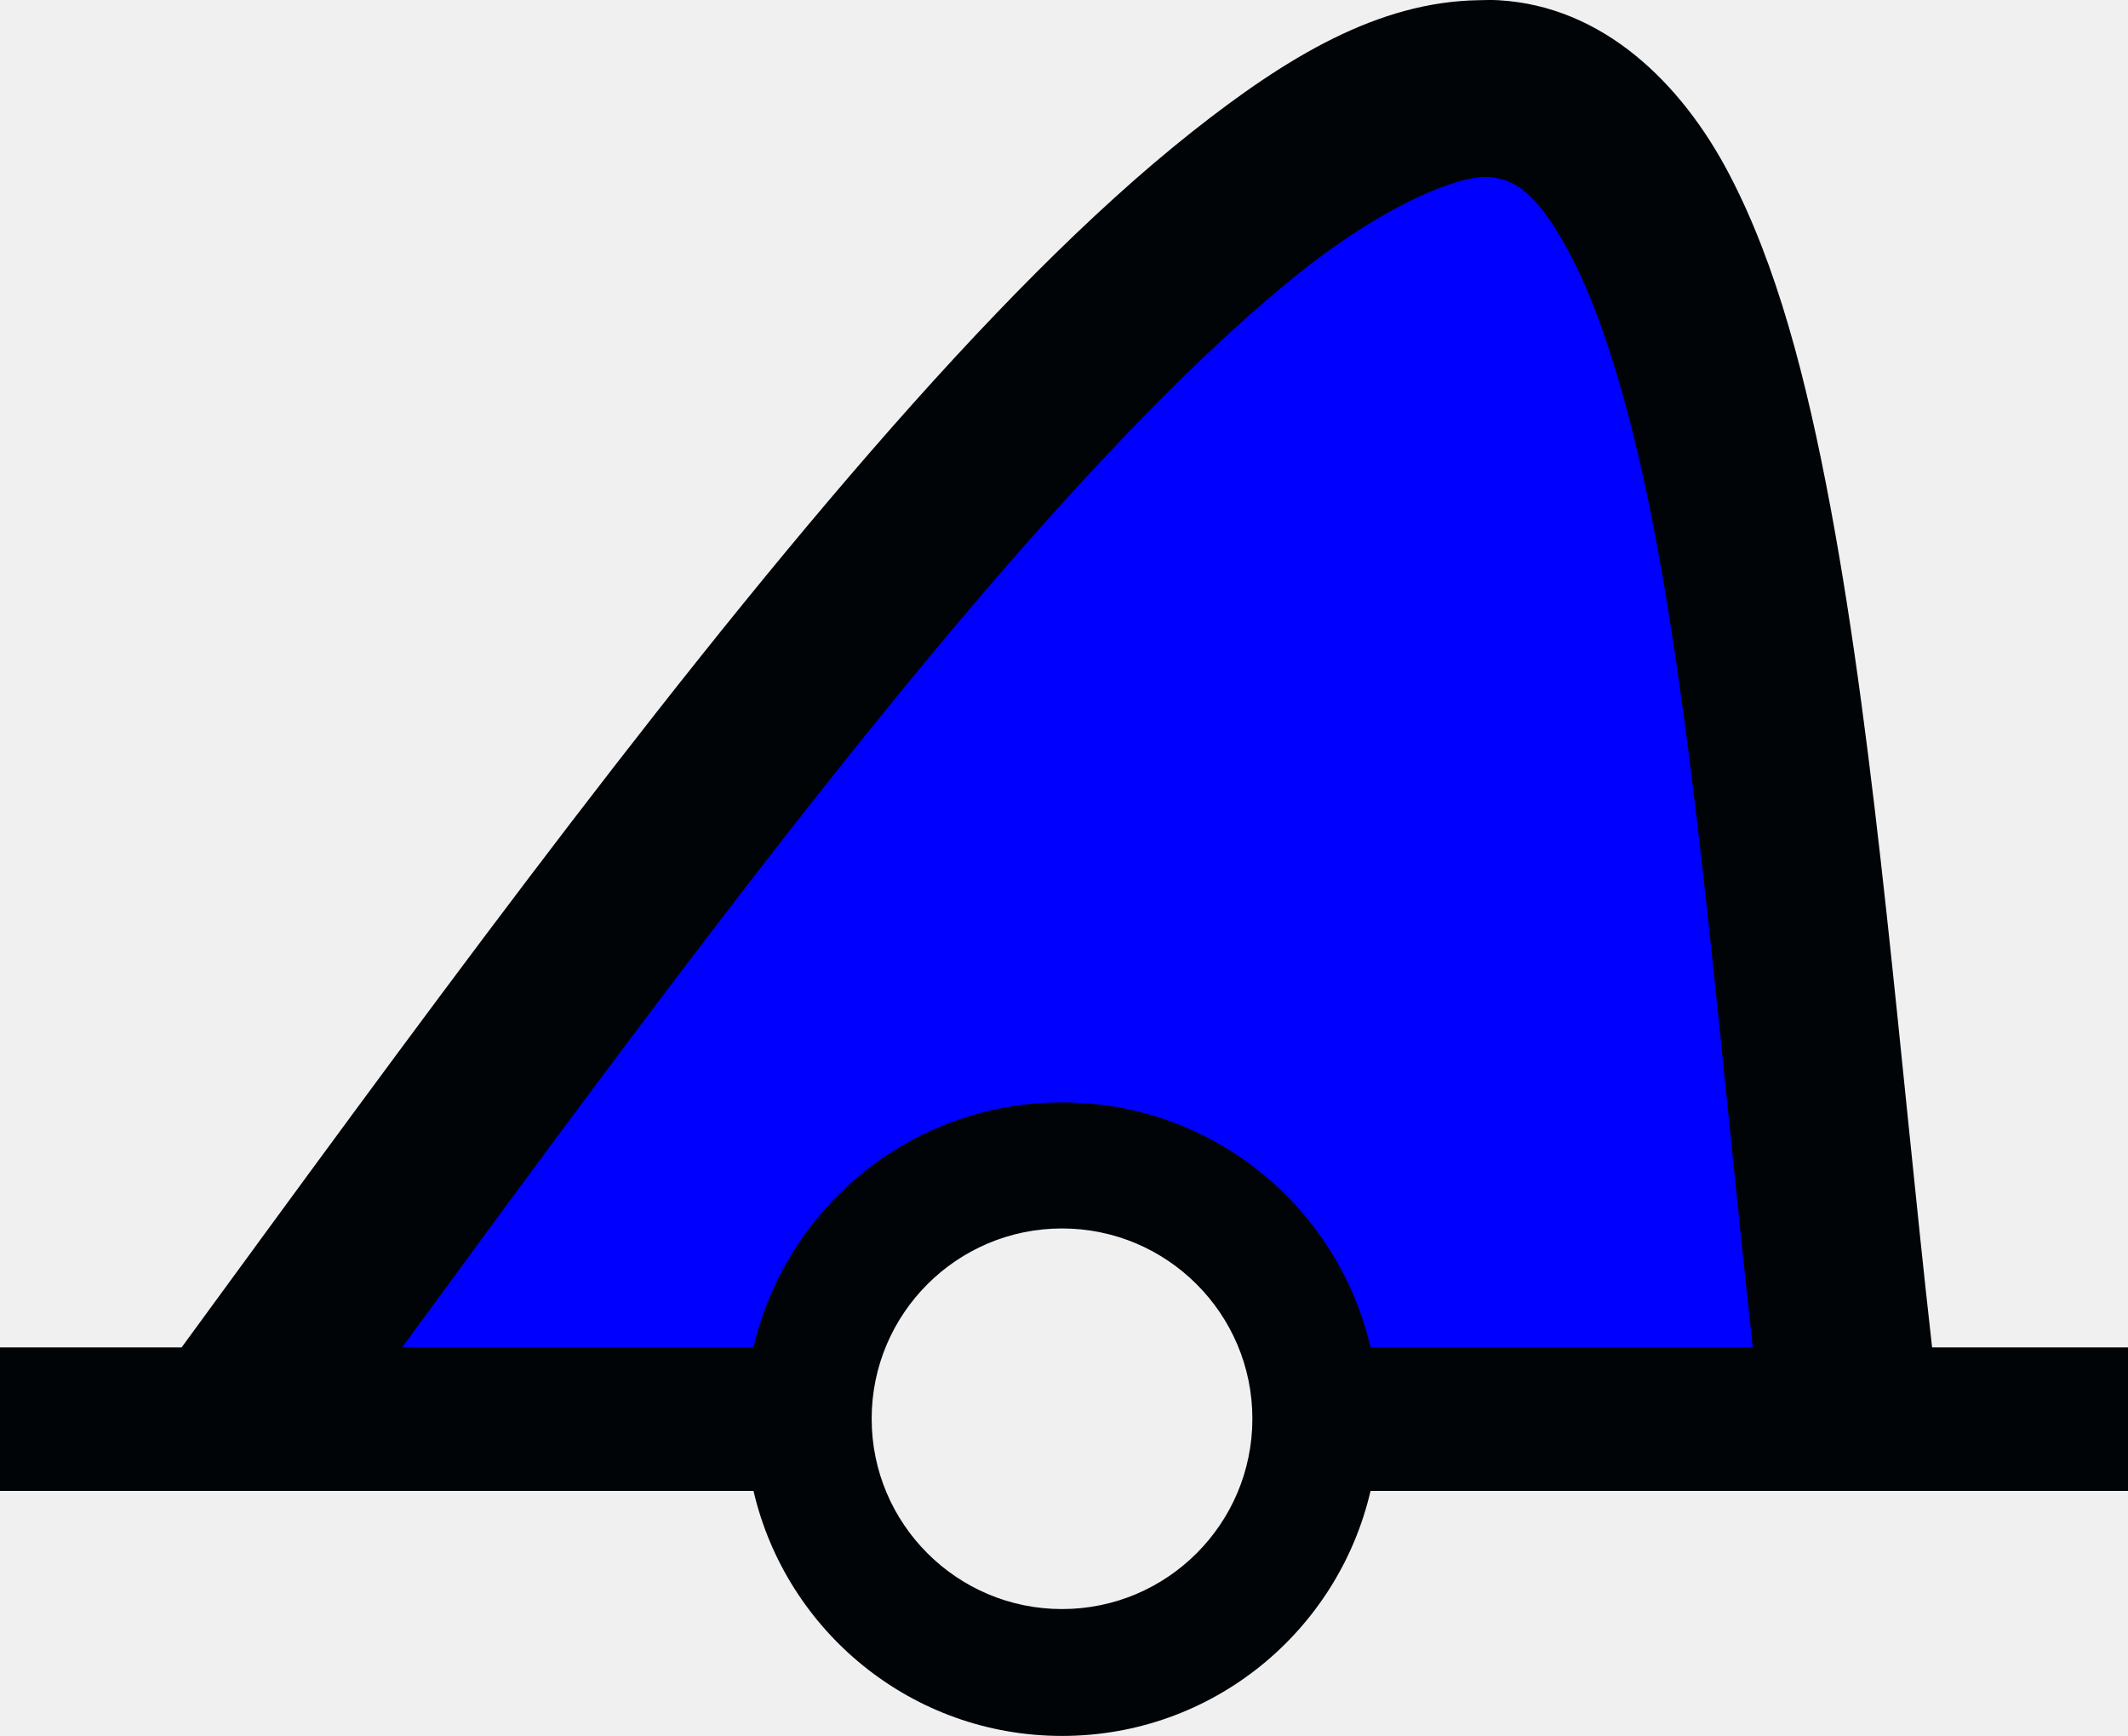
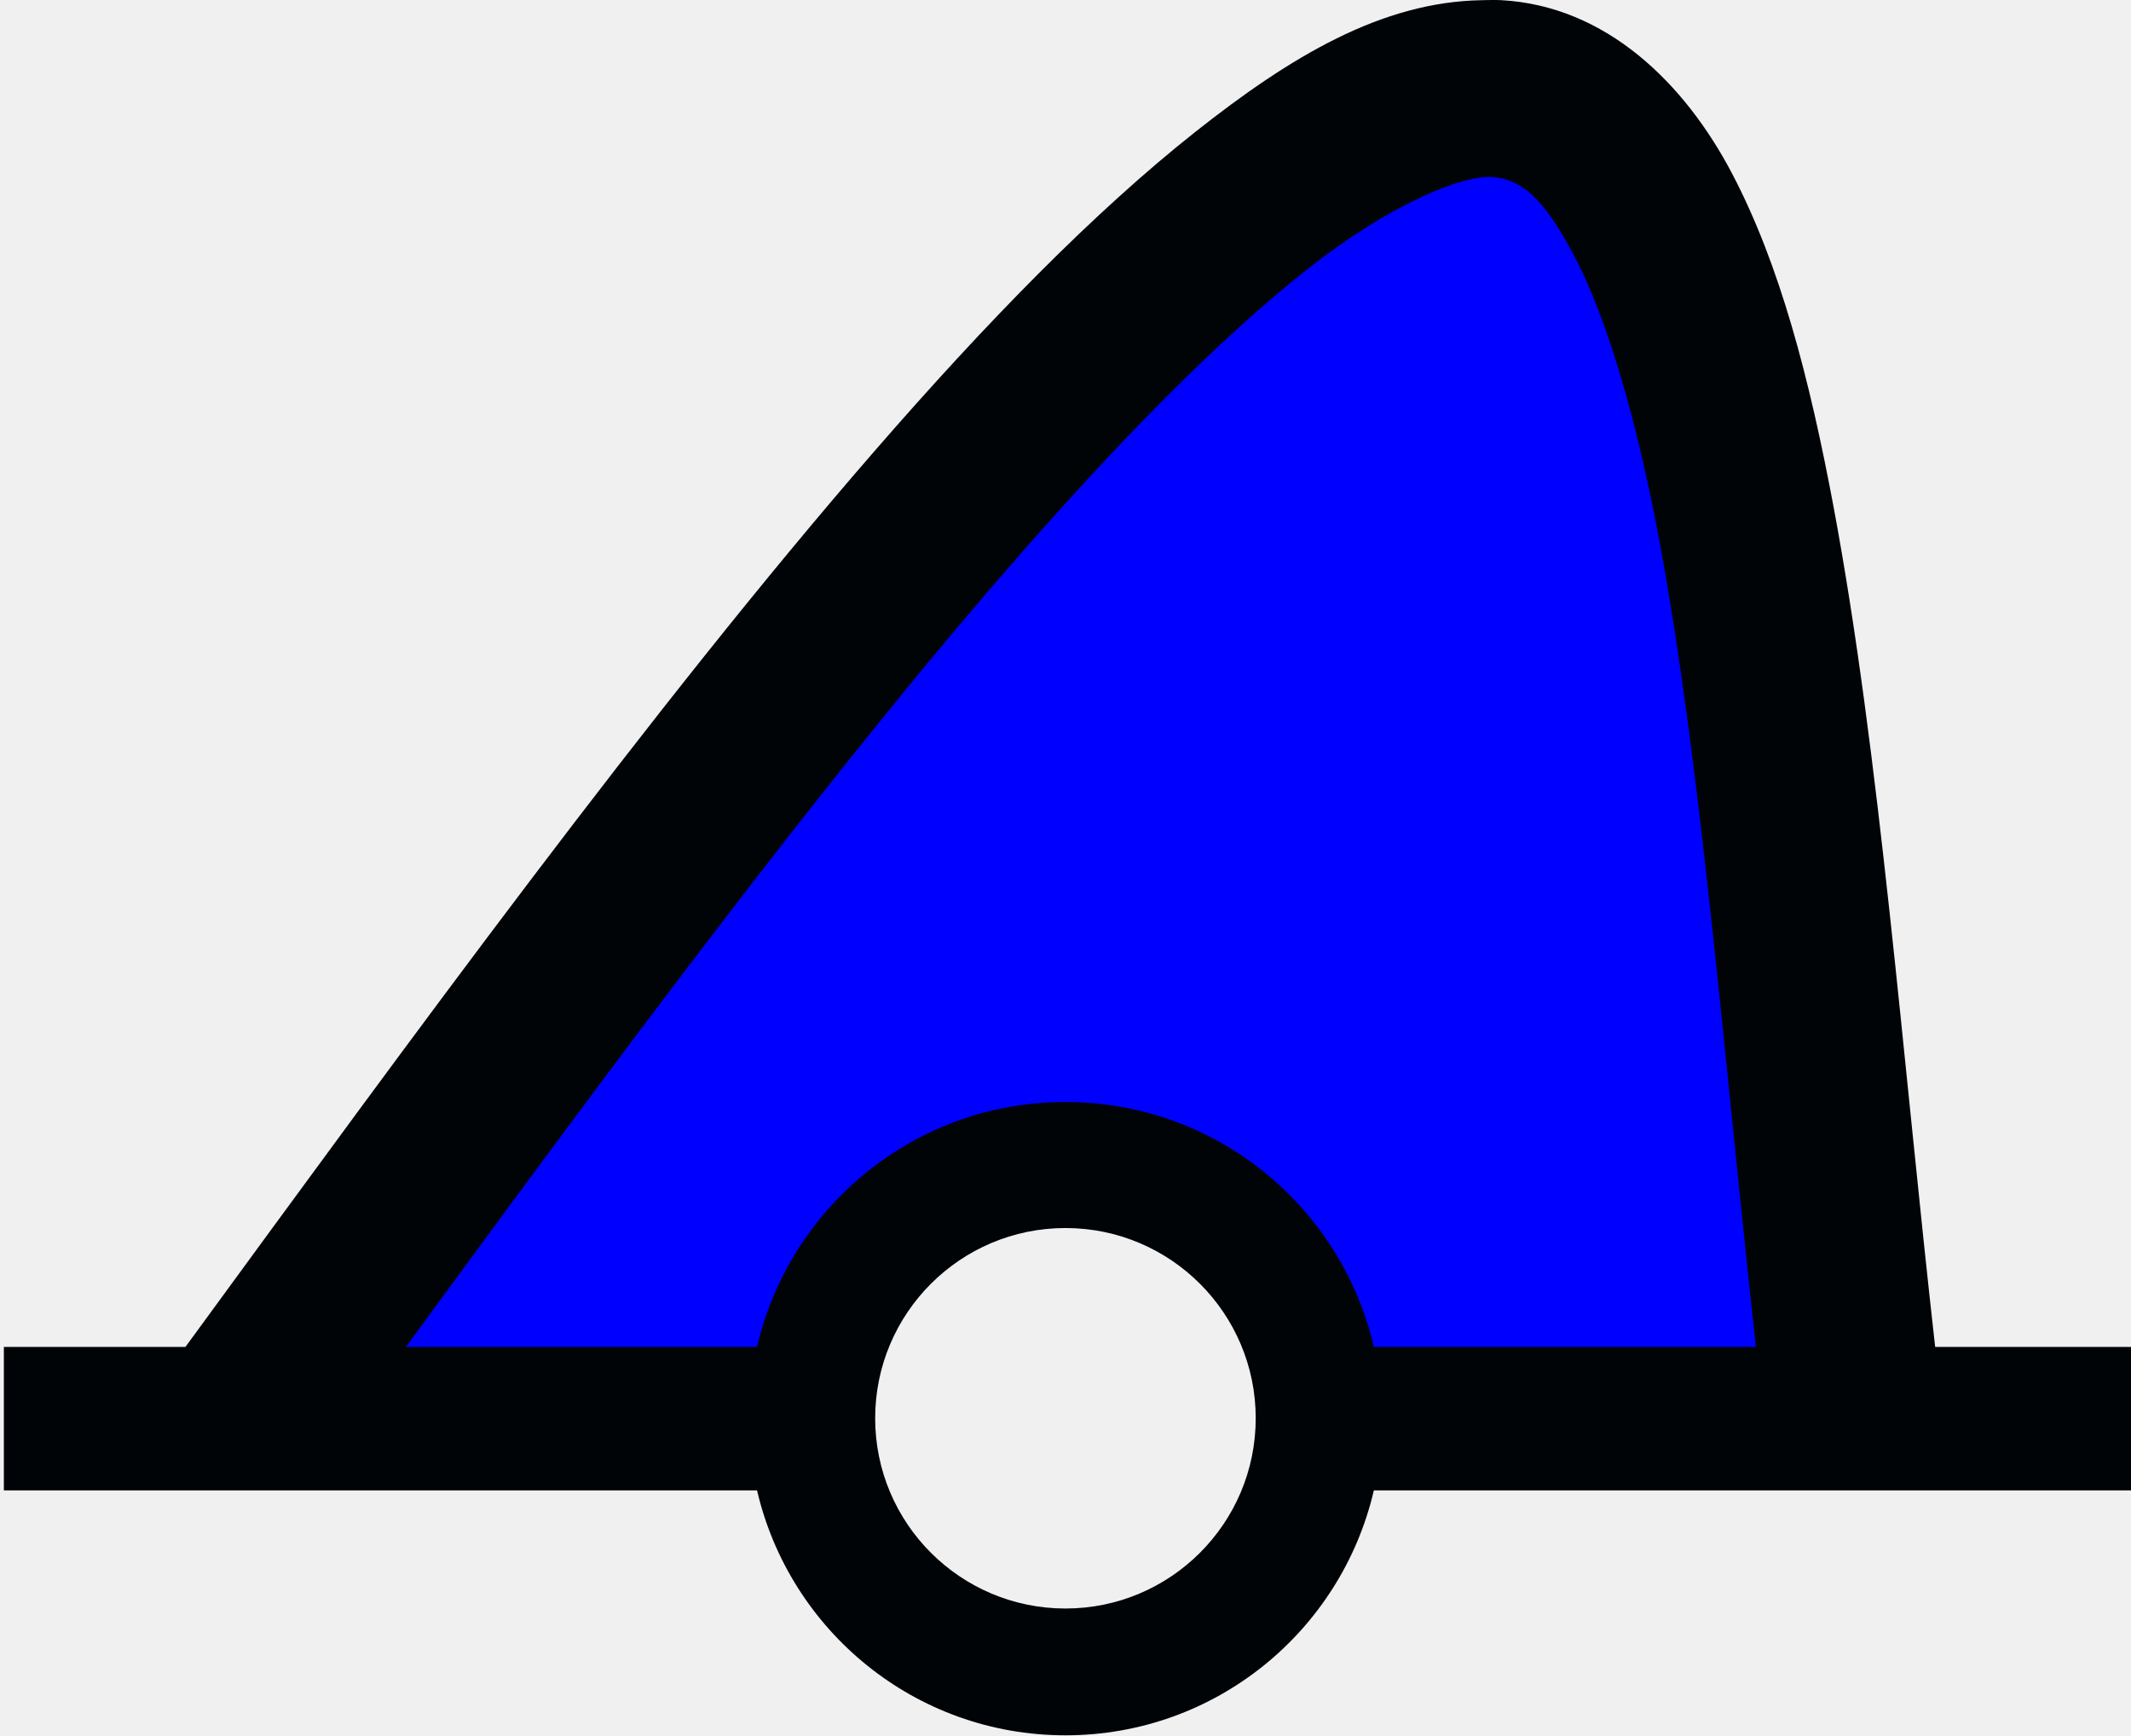
- <svg xmlns="http://www.w3.org/2000/svg" version="1.0" width="83.844" height="68.414" id="svg2">
+ <svg xmlns="http://www.w3.org/2000/svg" version="1.0" width="22.224mm" height="18.101mm" id="svg2">
  <defs id="defs4">
-     </defs>
-   <path style="fill:#0000ff;fill-opacity:1;fill-rule:evenodd;stroke:none;stroke-width:0.683;stroke-opacity:1" d="M 12.714,53.887 C 14.375,51.197 30.811,30.471 36.616,23.747 C 47.963,10.6 58.222,2.563 61.49,4.261 C 64.139,5.637 66.919,13.804 68.705,25.456 C 69.739,32.201 71.885,51.106 71.885,53.469 C 71.885,54.628 71.233,54.728 63.642,54.728 C 55.445,54.728 52.639,55.638 52.21,53.977 C 51.568,51.493 50.44,46.608 47.285,45.216 C 39.757,41.896 33.325,46.474 30.39,54.163 C 30,55.183 25.892,54.728 19.535,54.728 C 13.847,54.728 12.311,54.538 12.714,53.887 L 12.714,53.887 z " id="path2382" />
-   <path d="M 58.25,0.008 C 54.304,0.073 50.718,2.228 46.969,5.195 C 42.97,8.36 38.74,12.691 34.312,17.789 C 25.538,27.892 16.033,40.956 7.156,53.101 L 0,53.101 L 0,58.758 L 29.688,58.758 C 30.975,64.291 35.921,68.414 41.844,68.414 C 47.769,68.414 52.715,64.293 54,58.758 L 83.844,58.758 L 83.844,58.695 L 83.844,53.101 L 76.125,53.101 C 74.849,41.774 73.94,29.729 72.125,20.008 C 71.17,14.894 70.002,10.433 68.125,6.851 C 66.248,3.27 63.157,0.238 59.031,0.008 C 58.765,-0.007 58.513,0.003 58.25,0.008 z M 58.625,6.976 C 59.71,7.037 60.62,7.648 61.906,10.101 C 63.192,12.555 64.358,16.511 65.25,21.289 C 66.907,30.166 67.81,41.821 69.062,53.101 L 54,53.101 C 52.715,47.566 47.769,43.445 41.844,43.445 C 35.921,43.445 30.975,47.568 29.688,53.101 L 15.844,53.101 C 23.822,42.2 32.084,31.03 39.594,22.383 C 43.862,17.467 47.896,13.368 51.312,10.664 C 54.729,7.96 57.524,6.915 58.625,6.976 z M 41.844,48.414 C 45.984,48.414 49.344,51.774 49.344,55.914 C 49.344,60.054 45.984,63.414 41.844,63.414 C 37.704,63.414 34.344,60.054 34.344,55.914 C 34.344,51.774 37.704,48.414 41.844,48.414 z " id="path90440" style="fill:#000407;fill-opacity:1;fill-rule:evenodd;stroke:none" />
+     <filter id="selectable_hidder_filter" width="1" height="1" x="0" y="0" style="color-interpolation-filters:sRGB;">
+       <feComposite id="boolops_hidder_primitive" result="composite1" operator="arithmetic" in2="SourceGraphic" in="BackgroundImage" />
+     </filter>
+   </defs>
+   <path style="display:inline;fill:#ffffff;fill-opacity:0;fill-rule:evenodd;stroke:none;stroke-width:0.683;stroke-opacity:1" d="m 12.714,53.887 c 1.661,-2.689 18.098,-23.415 23.902,-30.14 11.347,-13.147 21.607,-21.184 24.875,-19.485 2.648,1.376 5.428,9.543 7.214,21.195 1.034,6.744 3.18,25.65 3.18,28.012 0,1.159 -0.652,1.259 -8.242,1.259 -8.198,0 -11.003,0.911 -11.433,-0.75 -0.642,-2.484 -1.769,-7.369 -4.925,-8.761 -7.528,-3.32 -13.96,1.258 -16.895,8.947 -0.389,1.02 -4.497,0.565 -10.855,0.565 -5.687,0 -7.223,-0.189 -6.821,-0.841 z" id="path_fill_v12" />
+   <path d="M 46.062,44.742 60.867,4.064 C 57.054,3.491 47.319,11.345 36.615,23.746 c -5.804,6.725 -22.241,27.452 -23.902,30.141 -0.403,0.652 1.135,0.842 6.822,0.842 6.358,0 10.466,0.455 10.855,-0.564 2.775,-7.269 8.675,-11.759 15.672,-9.422 z" style="display:inline;fill:#ffffff;fill-rule:evenodd;stroke-width:0.683;fill-opacity:0" id="path_fill_v6" />
+   <path style="fill:#0000ff" d="m 12.714,53.887 c 1.661,-2.689 18.098,-23.415 23.902,-30.14 11.347,-13.147 21.607,-21.184 24.875,-19.485 2.648,1.376 5.428,9.543 7.214,21.195 1.034,6.744 3.18,25.65 3.18,28.012 0,1.159 -0.652,1.259 -8.242,1.259 -8.198,0 -11.003,0.911 -11.433,-0.75 -0.642,-2.484 -1.769,-7.369 -4.925,-8.761 -7.528,-3.32 -13.96,1.258 -16.895,8.947 -0.389,1.02 -4.497,0.565 -10.855,0.565 -5.687,0 -7.223,-0.189 -6.821,-0.841 z" id="path_fill_h12" />
+   <path id="path_fill_h9" style="display:inline;fill:#ffffff;fill-opacity:0;stroke-width:1.853;stroke-miterlimit:4.1" d="M 58.131,-16.862 C 54.303,-15.385 48.117,-4.922 42.529,9.791 41.191,13.313 38.917,19.858 36.693,26.462 l 20.126,-5.94e-4 c 0.002,-3.38e-4 0.004,1.69e-4 0.006,-1.69e-4 0.958,-0.164 1.983,-0.216 3.074,-0.144 0.295,0.02 0.585,0.069 0.869,0.143 l 25.05,7.9e-4 c 0.166,-0.251 0.131,-0.497 0.019,-0.803 C 85.029,23.438 76.547,6.407 73.268,0.423 67.605,-9.916 62.199,-16.639 59.24,-17.026 c -0.342,-0.045 -0.712,0.012 -1.108,0.164 z" transform="rotate(20)" />
+   <path id="path_fill_h8" style="display:inline;fill:#ffffff;fill-opacity:0;stroke-width:1.853;stroke-miterlimit:4.1" d="M 58.131,-16.862 C 54.303,-15.385 48.117,-4.922 42.529,9.791 41.191,13.313 38.917,19.858 36.693,26.462 l 20.126,-5.94e-4 c 0.002,-3.38e-4 0.004,1.69e-4 0.006,-1.69e-4 0.958,-0.164 1.983,-0.216 3.074,-0.144 0.295,0.02 0.585,0.069 0.869,0.143 l 25.05,7.9e-4 c 0.166,-0.251 0.131,-0.497 0.019,-0.803 C 85.029,23.438 76.547,6.407 73.268,0.423 67.605,-9.916 62.199,-16.639 59.24,-17.026 c -0.342,-0.045 -0.712,0.012 -1.108,0.164 z" transform="rotate(20)" />
+   <path id="path_fill_h6" style="display:inline;fill:#ffffff;fill-opacity:0;stroke-width:1.555;stroke-miterlimit:4.1" d="M 58.131,-16.862 C 54.303,-15.385 48.117,-4.922 42.529,9.791 42.178,10.713 41.764,11.844 41.303,13.128 l 38.514,-6.76e-4 C 77.367,8.232 74.771,3.167 73.268,0.423 67.605,-9.916 62.199,-16.639 59.24,-17.026 c -0.342,-0.045 -0.712,0.012 -1.108,0.164 z" transform="rotate(20)" />
+   <path id="path_fill_h3" style="display:inline;fill:#ffffff;fill-opacity:0;stroke-width:1.183;stroke-miterlimit:4.1" d="m 58.087,-16.846 c -2.887,1.16 -7.095,7.375 -11.376,16.638 l 26.21,6.1547e-4 C 67.384,-10.188 62.138,-16.647 59.24,-17.026 c -0.355,-0.046 -0.74,0.015 -1.152,0.18 z" transform="rotate(20)" />
+   <path id="path_fill_h4" style="display:inline;fill:#ffffff;fill-opacity:0;stroke-width:1.381;stroke-miterlimit:4.1" d="m 58.213,-16.894 c -3.529,1.252 -9.112,10.309 -14.379,23.356 l 32.607,6.41e-5 C 75.196,4.037 74.075,1.896 73.268,0.423 67.605,-9.916 62.199,-16.639 59.24,-17.026 c -0.318,-0.042 -0.661,0.003 -1.026,0.132 z" transform="rotate(20)" />
+   <path d="m 58.402,0.008 c -3.946,0.065 -7.532,2.221 -11.281,5.187 -3.999,3.165 -8.228,7.495 -12.656,12.594 -8.774,10.103 -18.279,23.167 -27.156,35.312 H 0.152 v 5.656 H 29.84 c 1.287,5.533 6.233,9.656 12.156,9.656 5.925,0 10.871,-4.121 12.156,-9.656 h 29.844 v -0.062 -5.594 h -7.719 c -1.276,-11.327 -2.185,-23.373 -4,-33.094 -0.955,-5.113 -2.123,-9.575 -4,-13.156 -1.877,-3.581 -4.968,-6.613 -9.094,-6.844 -0.267,-0.015 -0.518,-0.004 -0.781,0 z m 0.375,6.969 c 1.085,0.061 1.995,0.671 3.281,3.125 1.286,2.454 2.452,6.409 3.344,11.188 1.657,8.877 2.56,20.532 3.812,31.812 h -15.062 c -1.285,-5.536 -6.231,-9.656 -12.156,-9.656 -5.923,10e-6 -10.869,4.123 -12.156,9.656 h -13.844 c 7.978,-10.901 16.24,-22.072 23.75,-30.719 4.269,-4.915 8.302,-9.015 11.719,-11.719 3.417,-2.704 6.211,-3.748 7.312,-3.688 z M 41.996,48.414 c 4.14,0 7.5,3.36 7.5,7.5 0,4.14 -3.36,7.5 -7.5,7.5 -4.14,0 -7.5,-3.36 -7.5,-7.5 0,-4.14 3.36,-7.5 7.5,-7.5 z" id="path_stroke" style="display:inline;fill:#000407;fill-opacity:1;fill-rule:evenodd;stroke:none" />
</svg>
